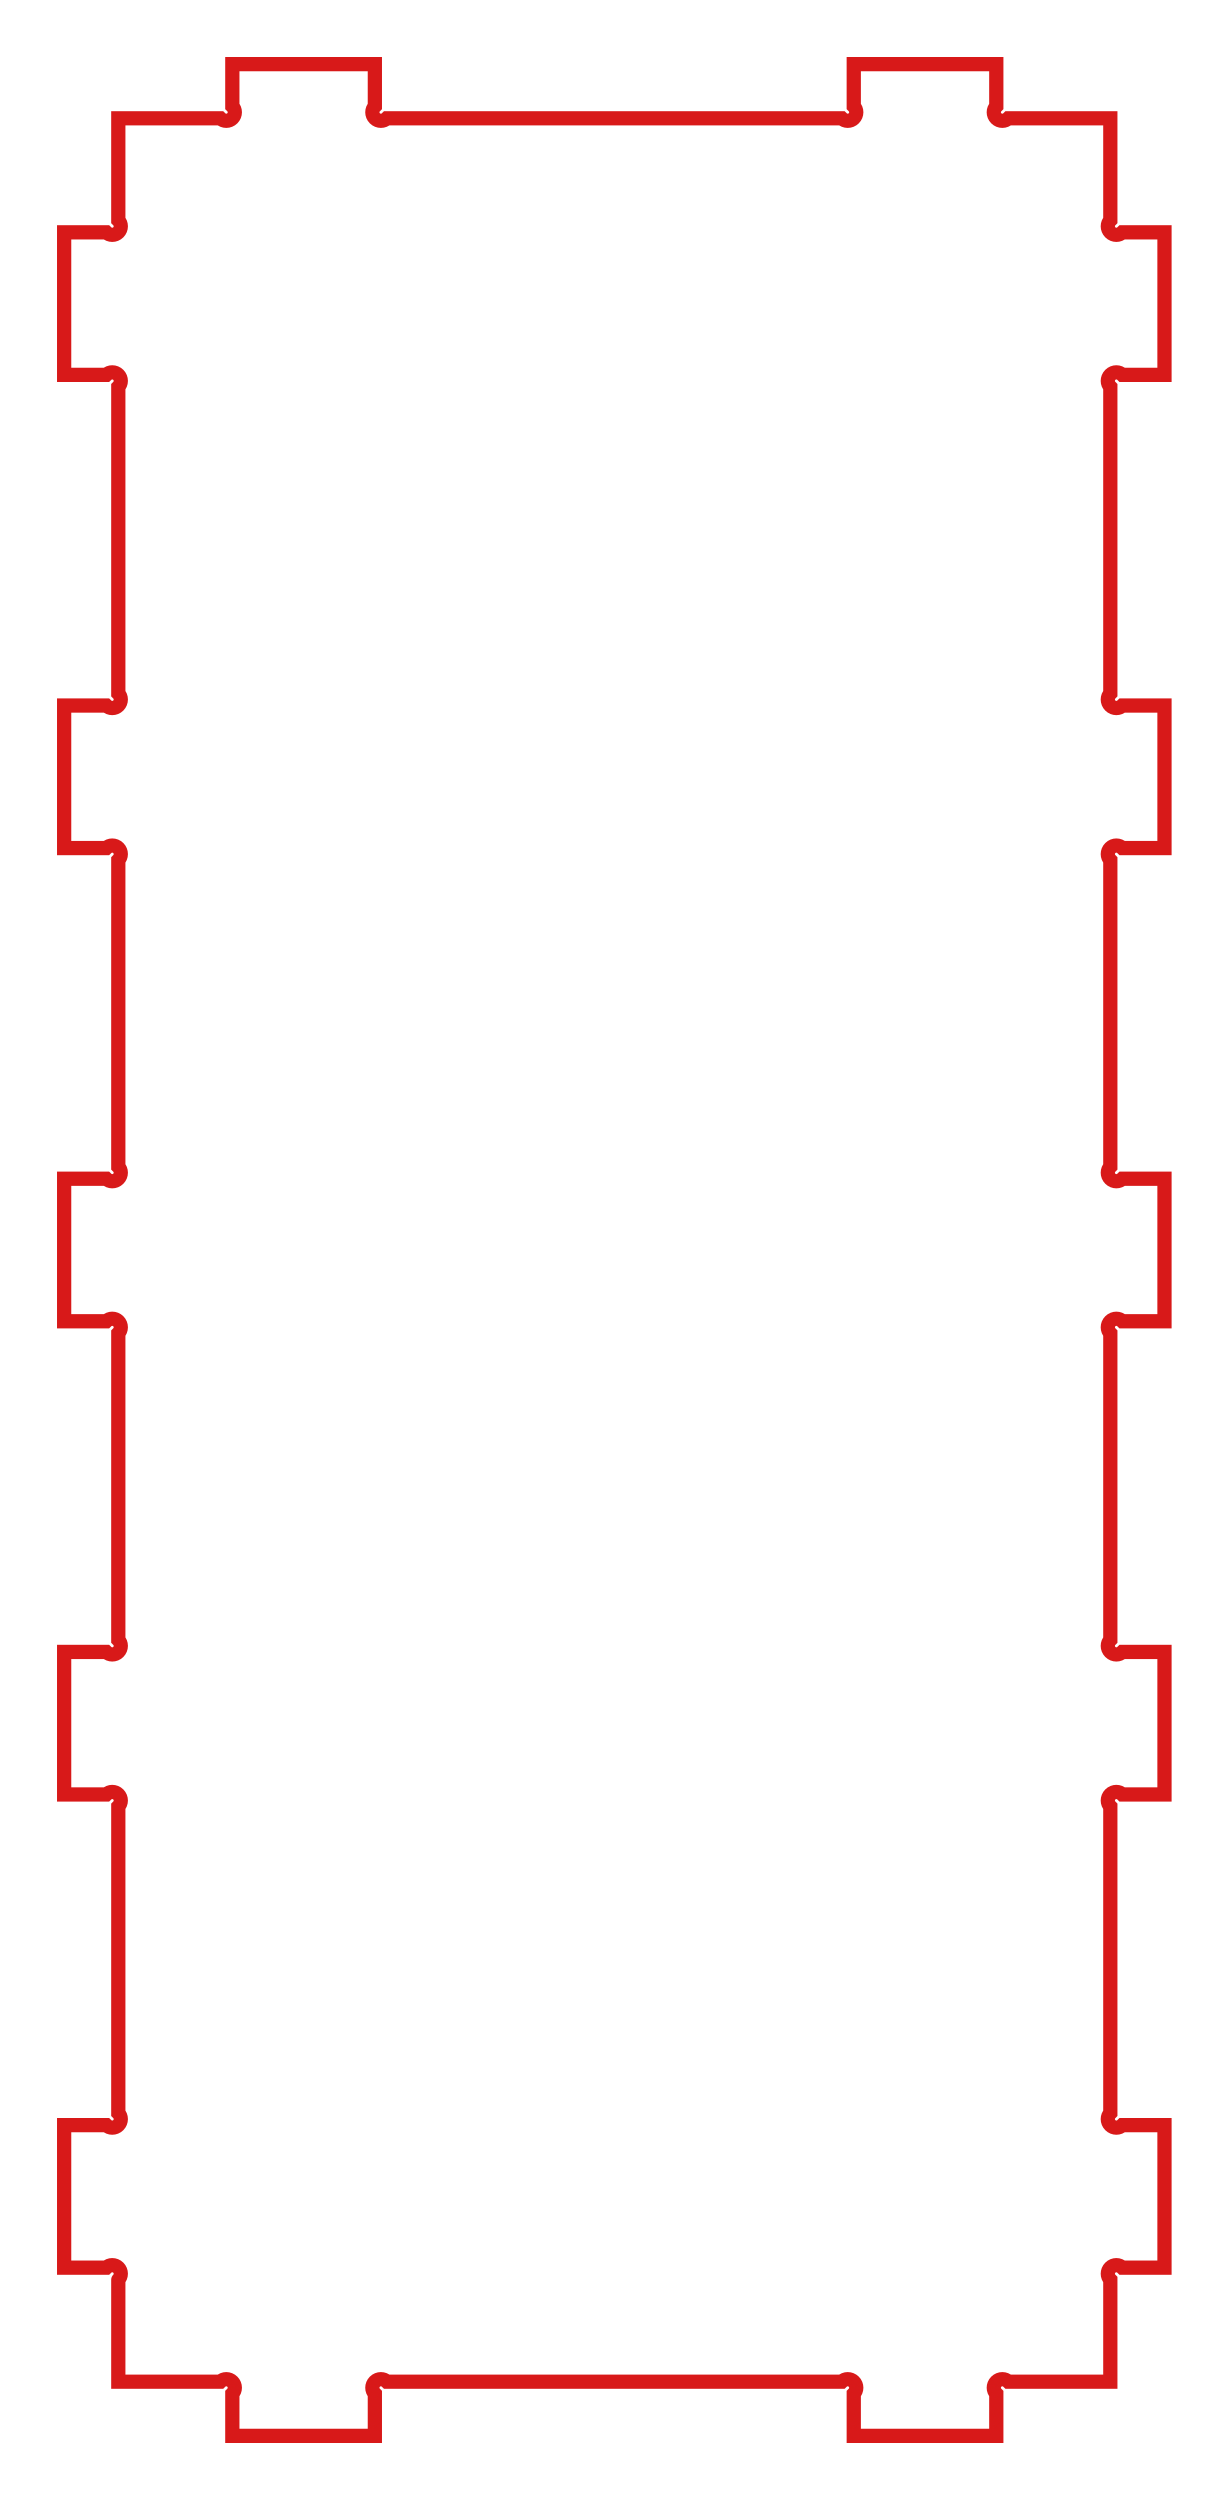
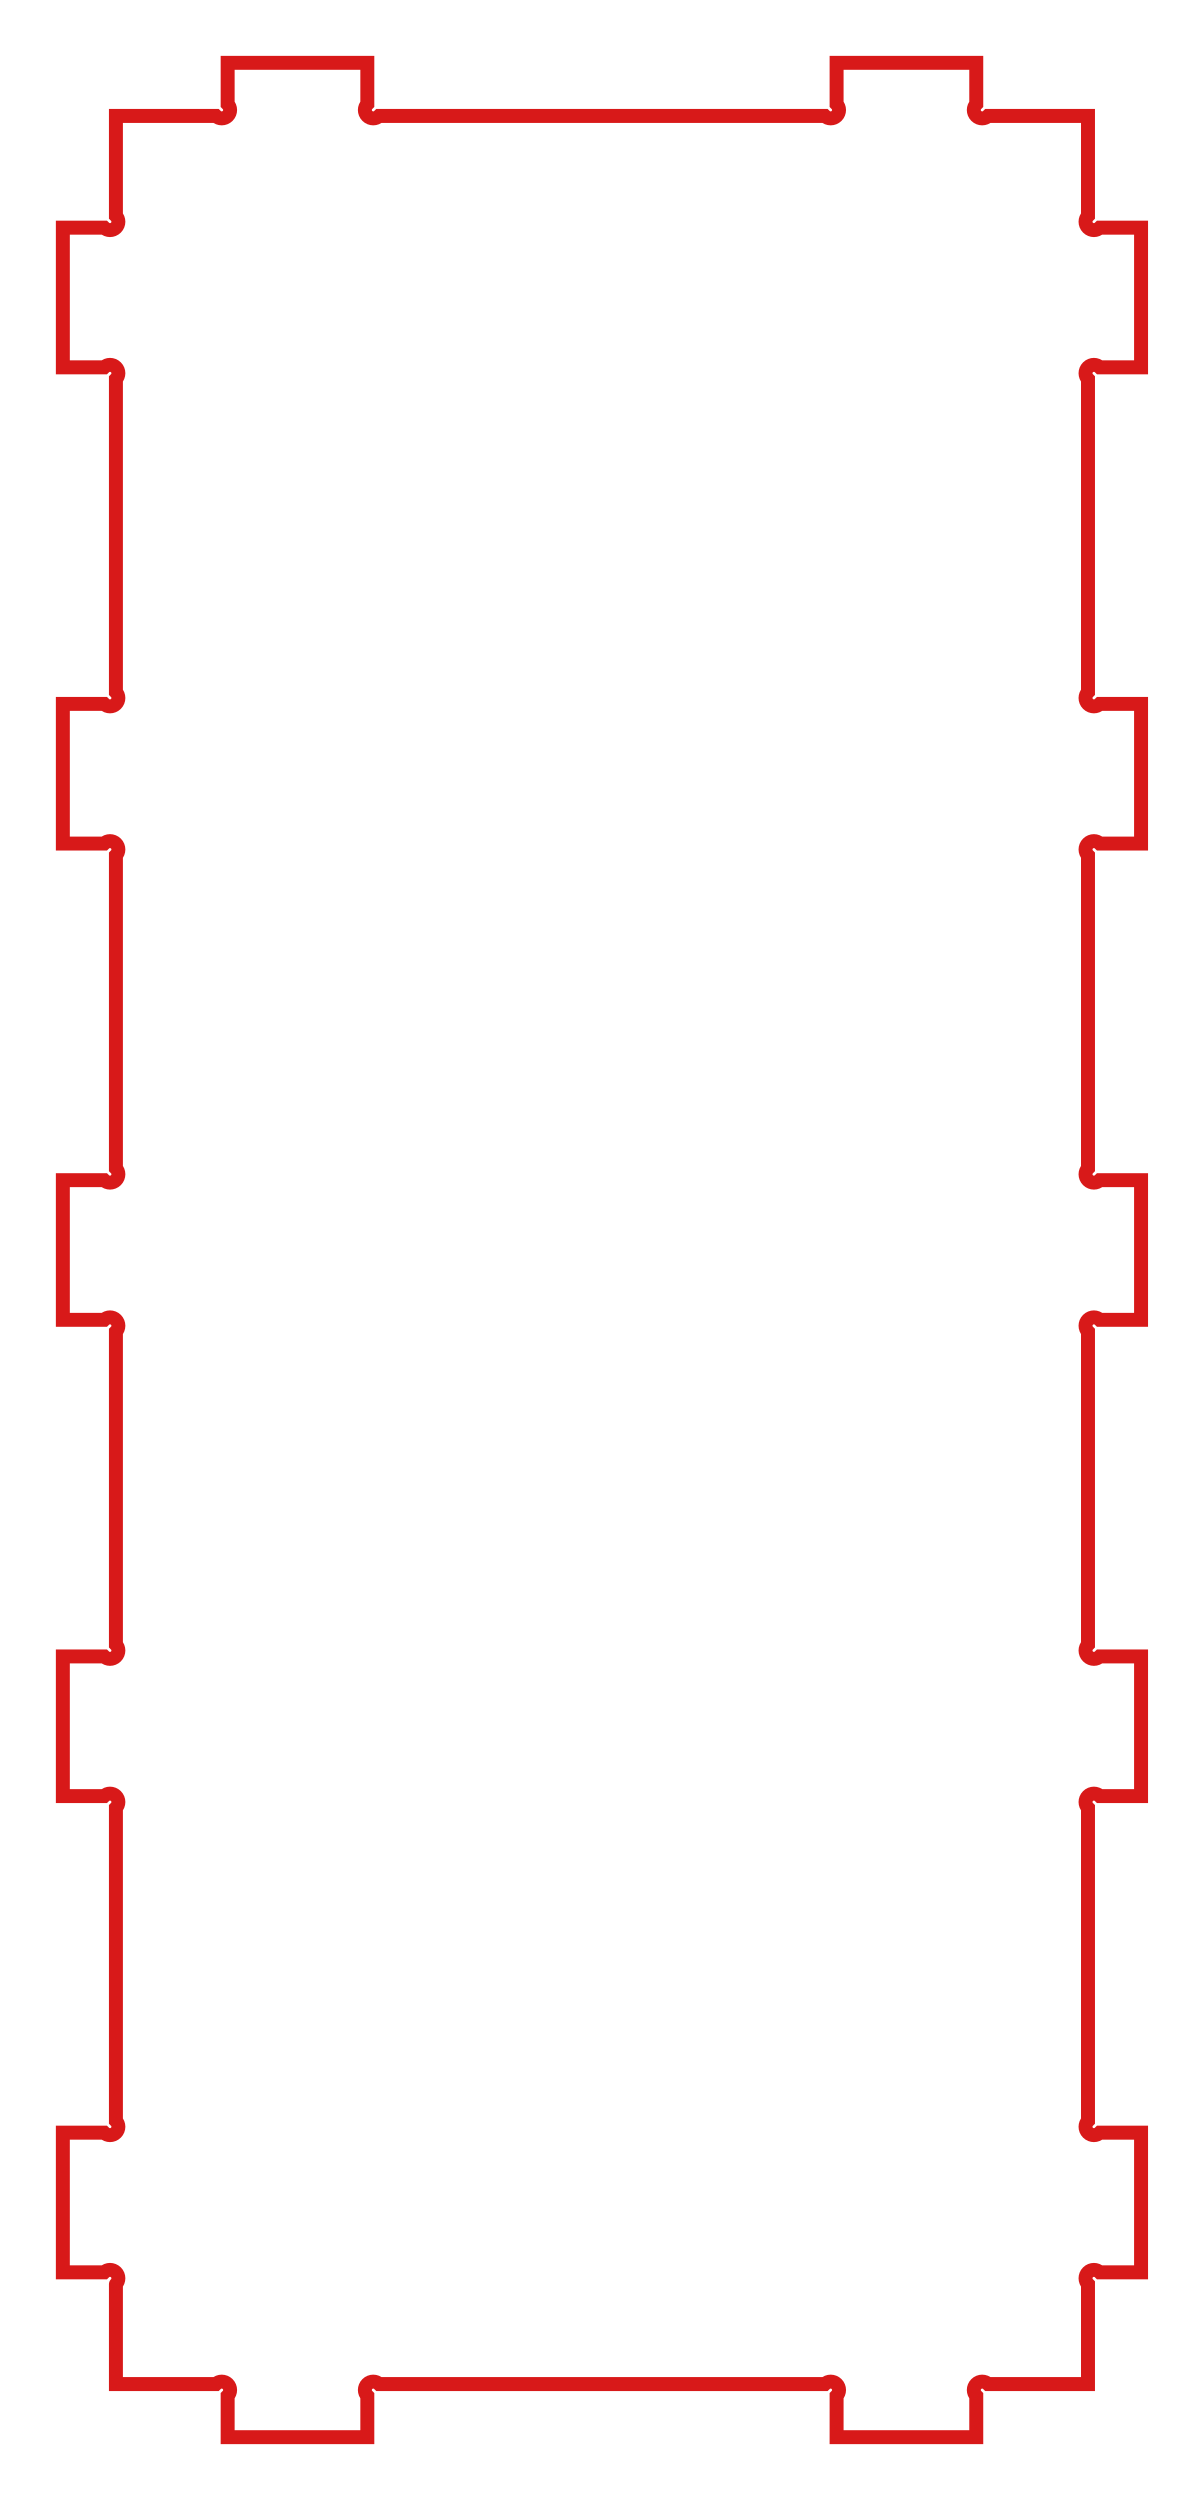
- <svg xmlns="http://www.w3.org/2000/svg" width="431.0mm" height="877.0mm" viewBox="-22.5 -854.5 431.0 877.0" version="1.1">
+ <svg xmlns="http://www.w3.org/2000/svg" width="431.0mm" height="895.0mm" viewBox="-22.5 -872.5 431.0 895.0" version="1.1">
  <g transform="scale(1,-1)" stroke-linecap="round">
    <g fill="none" stroke="rgb(216,25,25)" stroke-width="5.0" id="AUSSENKONTUR">
-       <path d="M 19.0,54.757 L 19.0,19.0 L 54.757,19.0 A 3,3 135 0,0 59.0,14.757 L 59.0,0.0 L 109.0,0.0 L 109.0,14.757 A 3,3 -135 1,0 113.243,19.0 L 272.757,19.0 A 3,3 135 0,0 277.0,14.757 L 277.0,0.0 L 327.0,0.0 L 327.0,14.757 A 3,3 -135 1,0 331.243,19.0 L 367.0,19.0 L 367.0,54.757 A 3,3 -135 1,0 371.243,59.0 L 386.0,59.0 L 386.0,109.0 L 371.243,109.0 A 3,3 -45 1,0 367.0,113.243 L 367.0,220.757 A 3,3 -135 1,0 371.243,225.0 L 386.0,225.0 L 386.0,275.0 L 371.243,275.0 A 3,3 -45.0 1,0 367.0,279.243 L 367.0,386.757 A 3,3 -135 1,0 371.243,391.0 L 386.0,391.0 L 386.0,441.0 L 371.243,441.0 A 3,3 -45.0 1,0 367.0,445.243 L 367.0,552.757 A 3,3 -135.0 0,0 371.243,557.0 L 386.0,557.0 L 386.0,607.0 L 371.243,607.0 A 3,3 -45 0,0 367.0,611.243 L 367.0,718.757 A 3,3 -135.0 0,0 371.243,723.0 L 386.0,723.0 L 386.0,773.0 L 371.243,773.0 A 3,3 -45 0,0 367.0,777.243 L 367.0,813.0 L 331.243,813.0 A 3,3 -45 0,0 327.0,817.243 L 327.0,832.0 L 277.0,832.0 L 277.0,817.243 A 3,3 45 0,0 272.757,813.0 L 113.243,813.0 A 3,3 -45 1,0 109.0,817.243 L 109.0,832.0 L 59.0,832.0 L 59.0,817.243 A 3,3 45 0,0 54.757,813.0 L 19.0,813.0 L 19.0,777.243 A 3,3 45 0,0 14.757,773.0 L 0.0,773.0 L 0.0,723.0 L 14.757,723.0 A 3,3 135 0,0 19.0,718.757 L 19.0,611.243 A 3,3 45 0,0 14.757,607.0 L 0.0,607.0 L 0.0,557.0 L 14.757,557.0 A 3,3 135 0,0 19.0,552.757 L 19.0,445.243 A 3,3 45 0,0 14.757,441.0 L 0.0,441.0 L 0.0,391.0 L 14.757,391.0 A 3,3 135 0,0 19.0,386.757 L 19.0,279.243 A 3,3 45 0,0 14.757,275.0 L 0.0,275.0 L 0.0,225.0 L 14.757,225.0 A 3,3 135 0,0 19.0,220.757 L 19.0,113.243 A 3,3 45 0,0 14.757,109.0 L 0.0,109.0 L 0.0,59.0 L 14.757,59.0 A 3,3 135 0,0 19.0,54.757" />
+       <path d="M 19.0,54.757 L 19.0,19.0 L 54.757,19.0 A 3,3 135 0,0 59.0,14.757 L 59.0,0.0 L 109.0,0.0 L 109.0,14.757 A 3,3 -135 1,0 113.243,19.0 L 272.757,19.0 A 3,3 135 0,0 277.0,14.757 L 277.0,0.0 L 327.0,0.0 L 327.0,14.757 A 3,3 -135 1,0 331.243,19.0 L 367.0,19.0 L 367.0,54.757 A 3,3 -135 1,0 371.243,59.0 L 386.0,59.0 L 386.0,109.0 L 371.243,109.0 A 3,3 -45 1,0 367.0,113.243 L 367.0,225.257 A 3,3 -135 1,0 371.243,229.5 L 386.0,229.5 L 386.0,279.5 L 371.243,279.5 A 3,3 -45.0 1,0 367.0,283.743 L 367.0,395.757 A 3,3 -135 1,0 371.243,400.0 L 386.0,400.0 L 386.0,450.0 L 371.243,450.0 A 3,3 -45.0 1,0 367.0,454.243 L 367.0,566.257 A 3,3 -135.0 0,0 371.243,570.5 L 386.0,570.5 L 386.0,620.5 L 371.243,620.5 A 3,3 -45 0,0 367.0,624.743 L 367.0,736.757 A 3,3 -135.0 0,0 371.243,741.0 L 386.0,741.0 L 386.0,791.0 L 371.243,791.0 A 3,3 -45 0,0 367.0,795.243 L 367.0,831.0 L 331.243,831.0 A 3,3 -45 0,0 327.0,835.243 L 327.0,850.0 L 277.0,850.0 L 277.0,835.243 A 3,3 45 0,0 272.757,831.0 L 113.243,831.0 A 3,3 -45 1,0 109.0,835.243 L 109.0,850.0 L 59.0,850.0 L 59.0,835.243 A 3,3 45 0,0 54.757,831.0 L 19.0,831.0 L 19.0,795.243 A 3,3 45 0,0 14.757,791.0 L 0.0,791.0 L 0.0,741.0 L 14.757,741.0 A 3,3 135 0,0 19.0,736.757 L 19.0,624.743 A 3,3 45 0,0 14.757,620.5 L 0.0,620.5 L 0.0,570.5 L 14.757,570.5 A 3,3 135 0,0 19.0,566.257 L 19.0,454.243 A 3,3 45 0,0 14.757,450.0 L 0.0,450.0 L 0.0,400.0 L 14.757,400.0 A 3,3 135 0,0 19.0,395.757 L 19.0,283.743 A 3,3 45 0,0 14.757,279.5 L 0.0,279.5 L 0.0,229.5 L 14.757,229.5 A 3,3 135 0,0 19.0,225.257 L 19.0,113.243 A 3,3 45 0,0 14.757,109.0 L 0.0,109.0 L 0.0,59.0 L 14.757,59.0 A 3,3 135 0,0 19.0,54.757" />
    </g>
  </g>
</svg>
